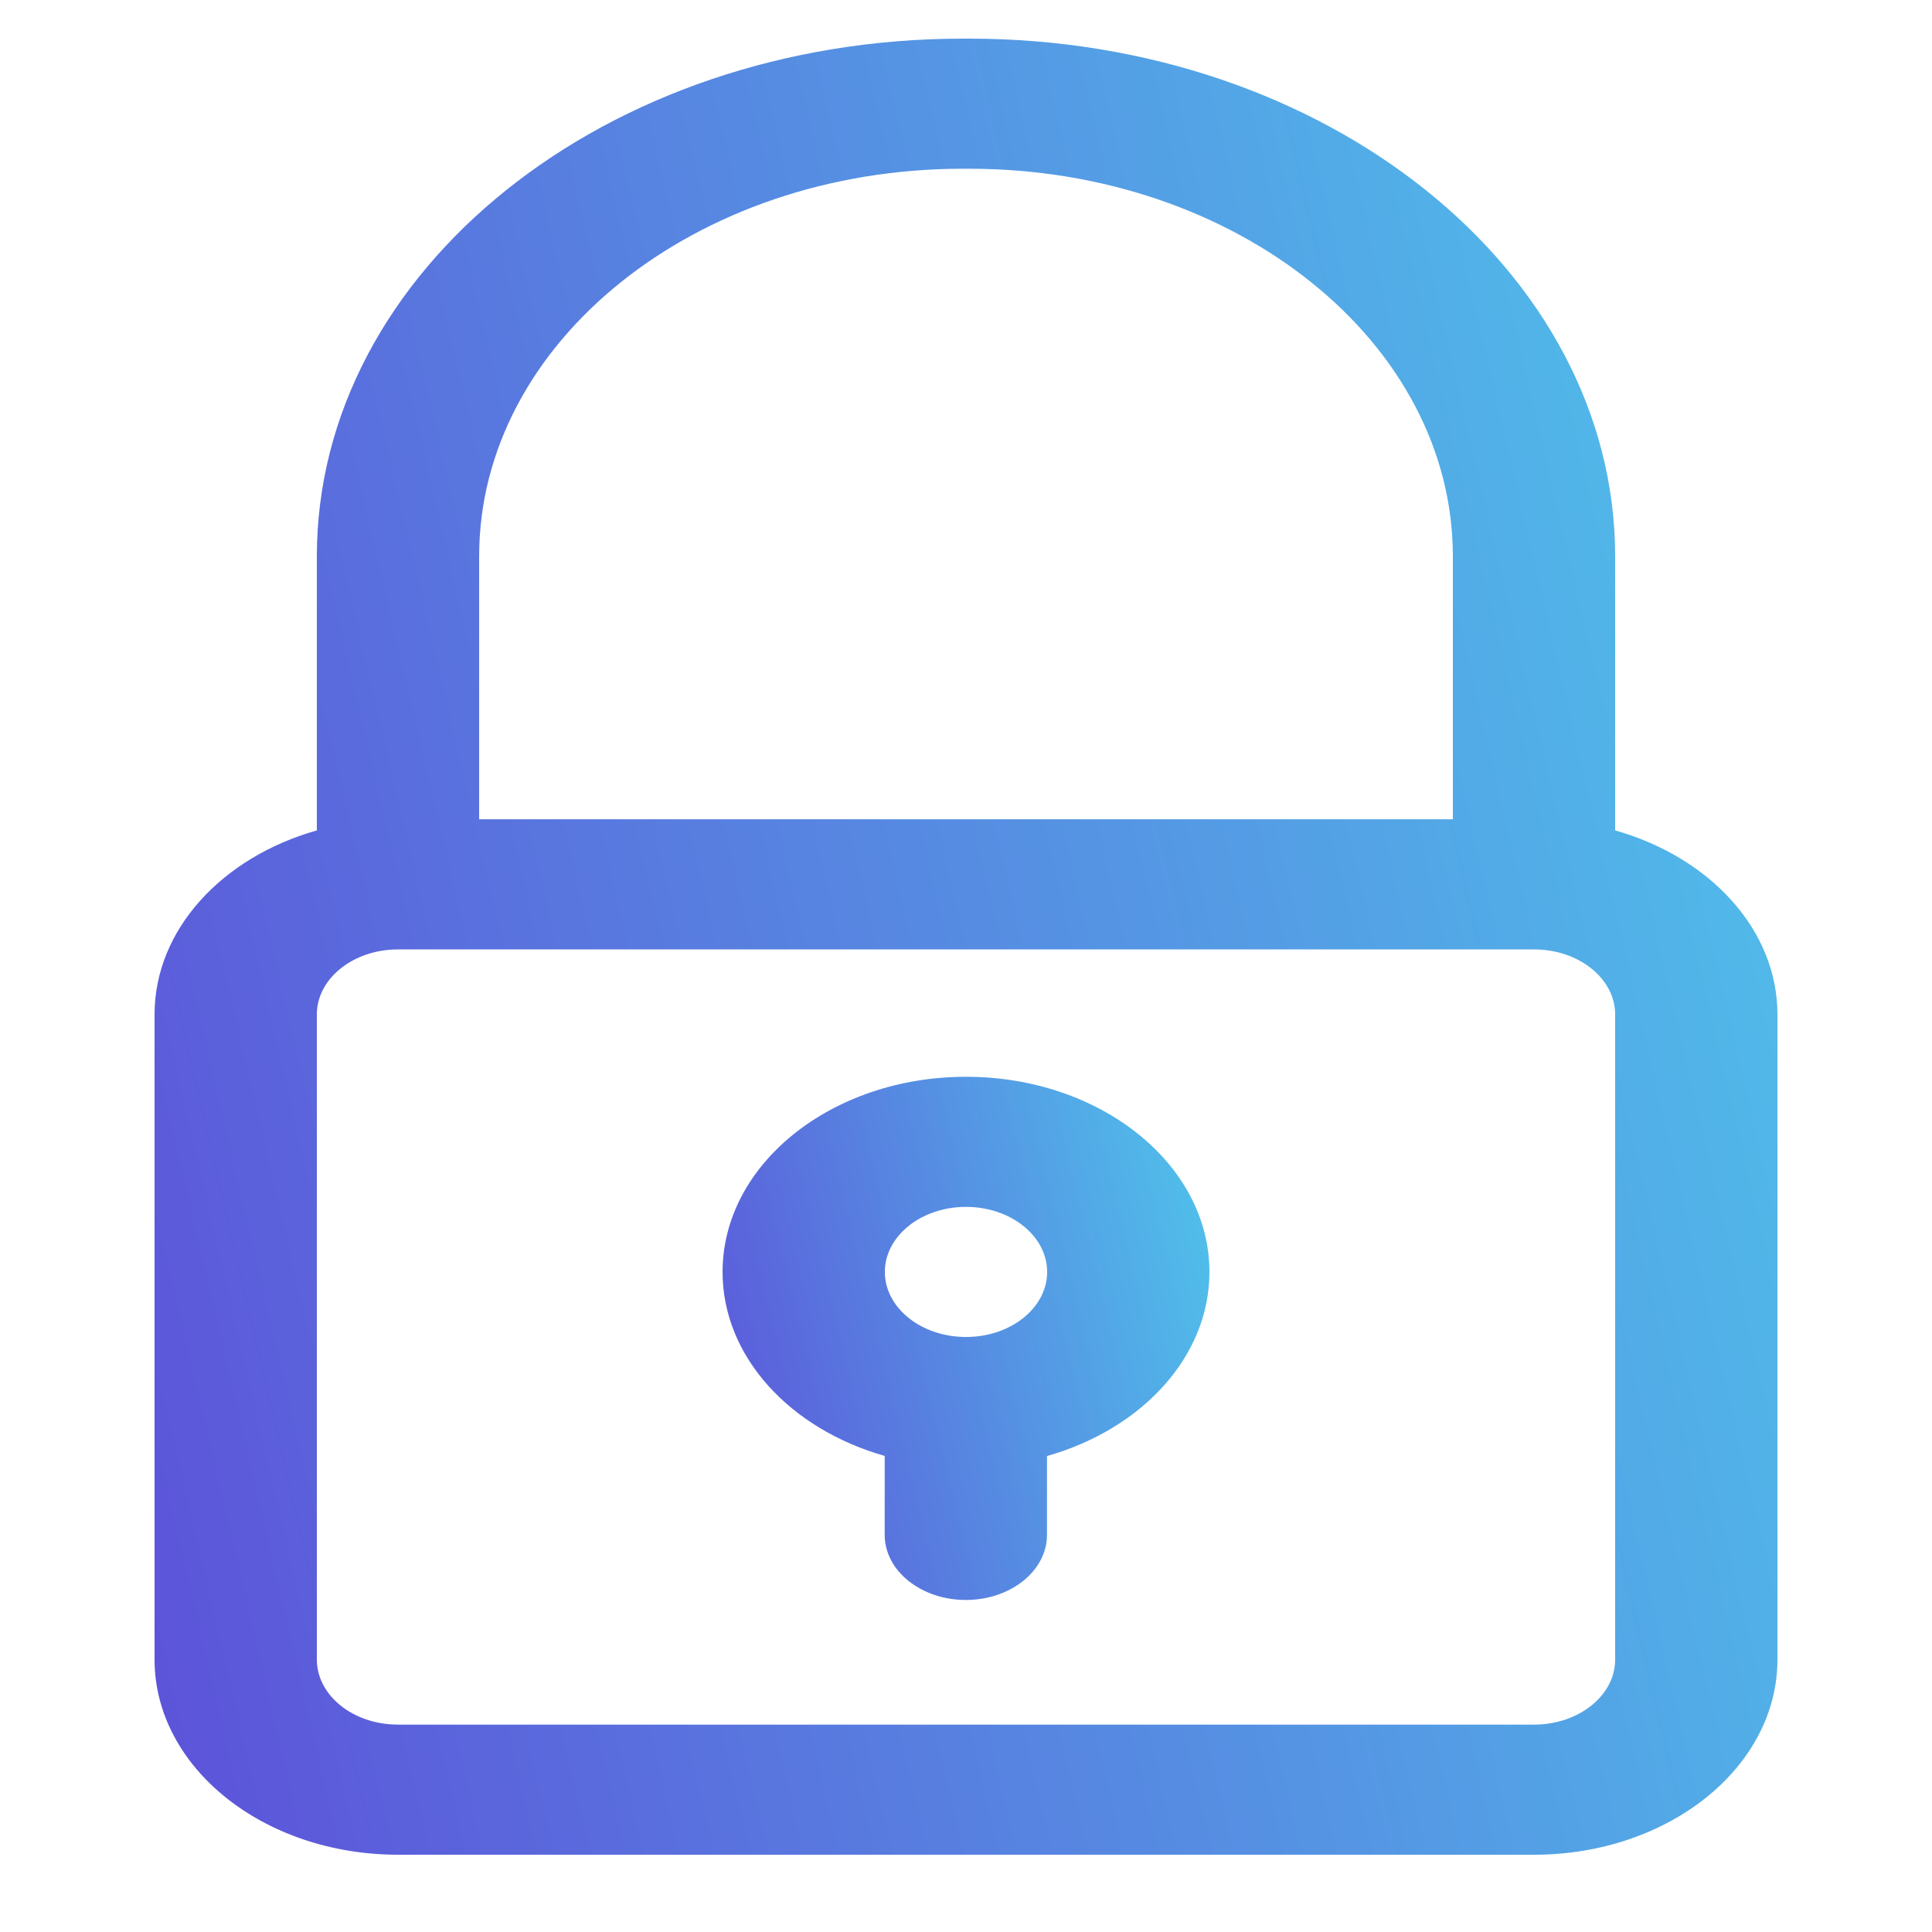
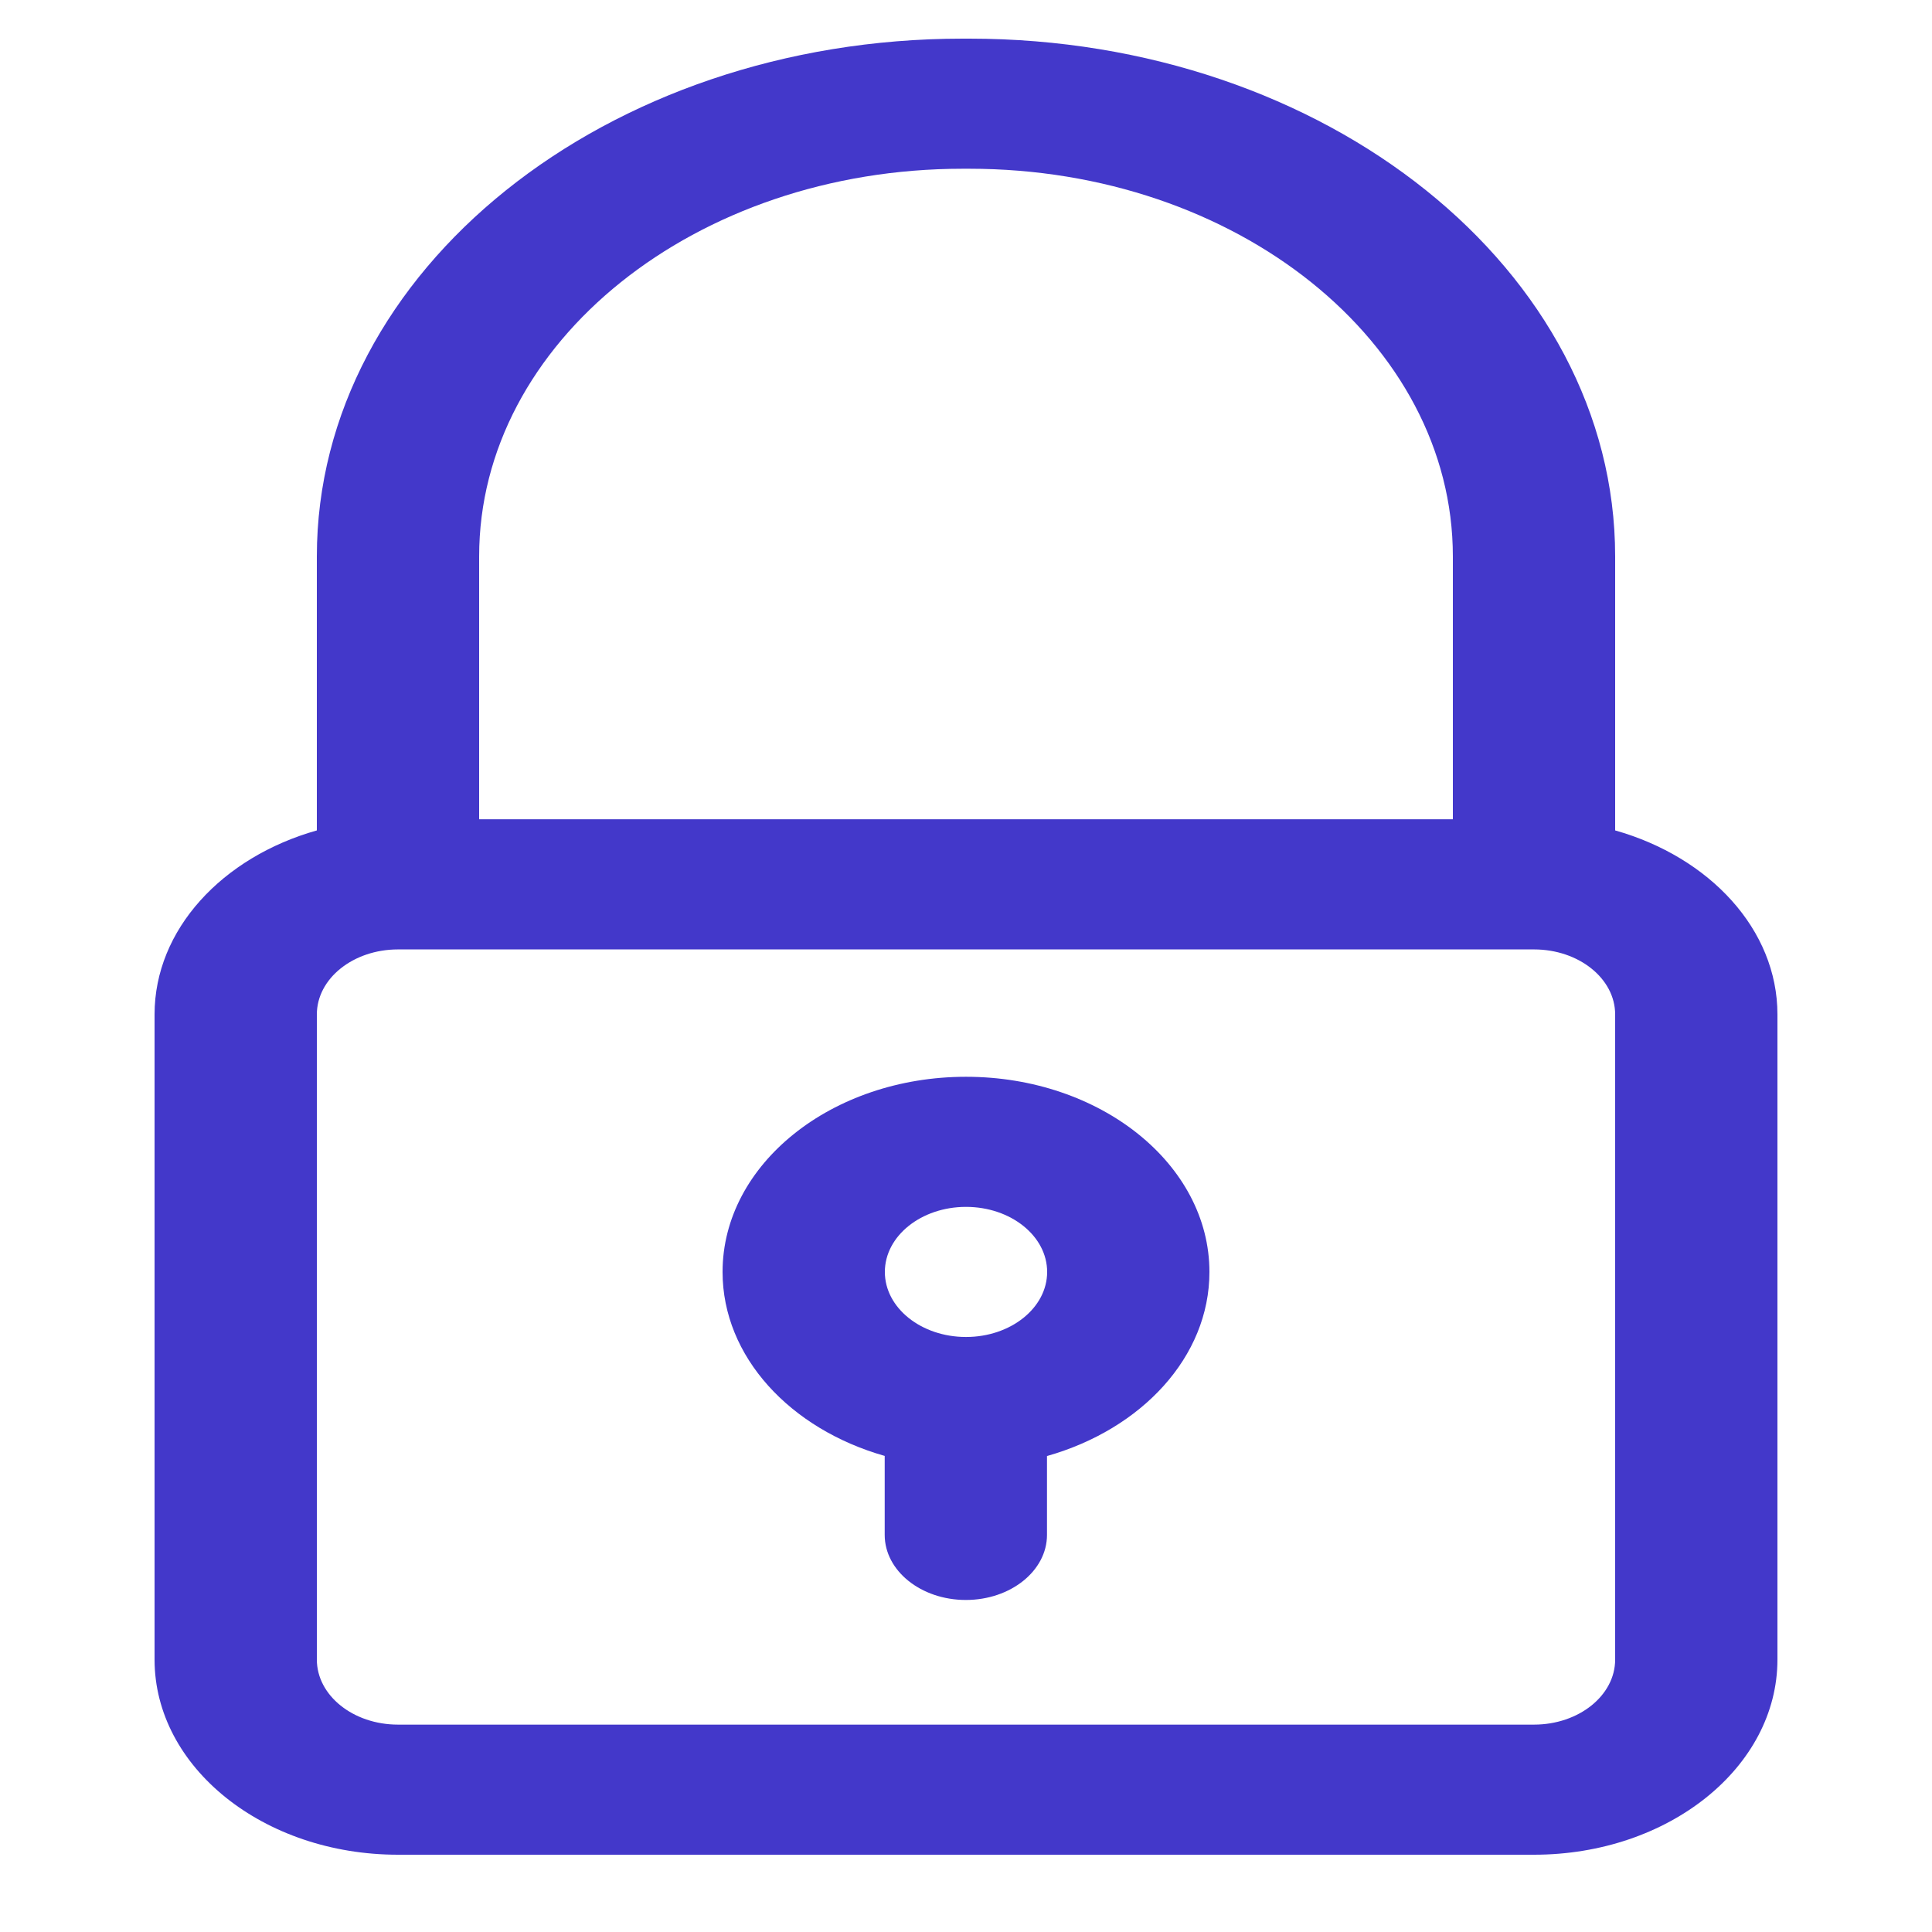
<svg xmlns="http://www.w3.org/2000/svg" width="50" height="50" viewBox="0 0 50 50" fill="none">
  <path fill-rule="evenodd" clip-rule="evenodd" d="M8.2 21.491C5.753 22.183 4 24.055 4 26.254V42.949C4 45.739 6.82 48 10.3 48C17.572 48 32.428 48 39.7 48C43.18 48 46 45.739 46 42.949V26.254C46 24.055 44.246 22.183 41.8 21.491V14.4C41.8 6.999 34.318 1 25.086 1H24.914C15.682 1 8.2 6.999 8.2 14.4V21.491ZM39.7 24.571C40.859 24.571 41.8 25.325 41.8 26.254V42.949C41.8 43.879 40.859 44.633 39.7 44.633H10.3C9.141 44.633 8.2 43.879 8.2 42.949V26.254C8.2 25.325 9.141 24.571 10.3 24.571H39.7ZM37.6 21.203H12.4V14.4C12.4 8.859 18.003 4.367 24.914 4.367H25.086C31.997 4.367 37.6 8.859 37.6 14.4V21.203Z" fill="url(#paint0_linear_477_769)" />
  <path fill-rule="evenodd" clip-rule="evenodd" d="M22.896 37.679V39.723C22.896 40.652 23.837 41.407 24.996 41.407C26.155 41.407 27.096 40.652 27.096 39.723V37.682C29.544 36.989 31.3 35.117 31.3 32.918C31.3 30.13 28.478 27.867 25 27.867C21.523 27.867 18.7 30.13 18.7 32.918C18.7 35.113 20.451 36.985 22.896 37.679V37.679ZM25 31.234C26.159 31.234 27.1 31.988 27.1 32.918C27.1 33.847 26.159 34.601 25 34.601C23.841 34.601 22.9 33.847 22.9 32.918C22.9 31.988 23.841 31.234 25 31.234Z" fill="url(#paint1_linear_477_769)" />
  <defs>
    <linearGradient id="paint0_linear_477_769" x1="46" y1="1" x2="-4.219" y2="12.689" gradientUnits="userSpaceOnUse">
-       <stop stop-color="#4FC5EB" />
-       <stop offset="1" stop-color="#5D52D9" />
+       <stop stop-color="#4338CA" />
+       <stop offset="1" stop-color="#4338CA" />
    </linearGradient>
    <linearGradient id="paint1_linear_477_769" x1="31.3" y1="27.867" x2="16.299" y2="31.503" gradientUnits="userSpaceOnUse">
-       <stop stop-color="#4FC5EB" />
-       <stop offset="1" stop-color="#5D52D9" />
+       <stop stop-color="#4338CA" />
+       <stop offset="1" stop-color="#4338CA" />
    </linearGradient>
  </defs>
</svg>
